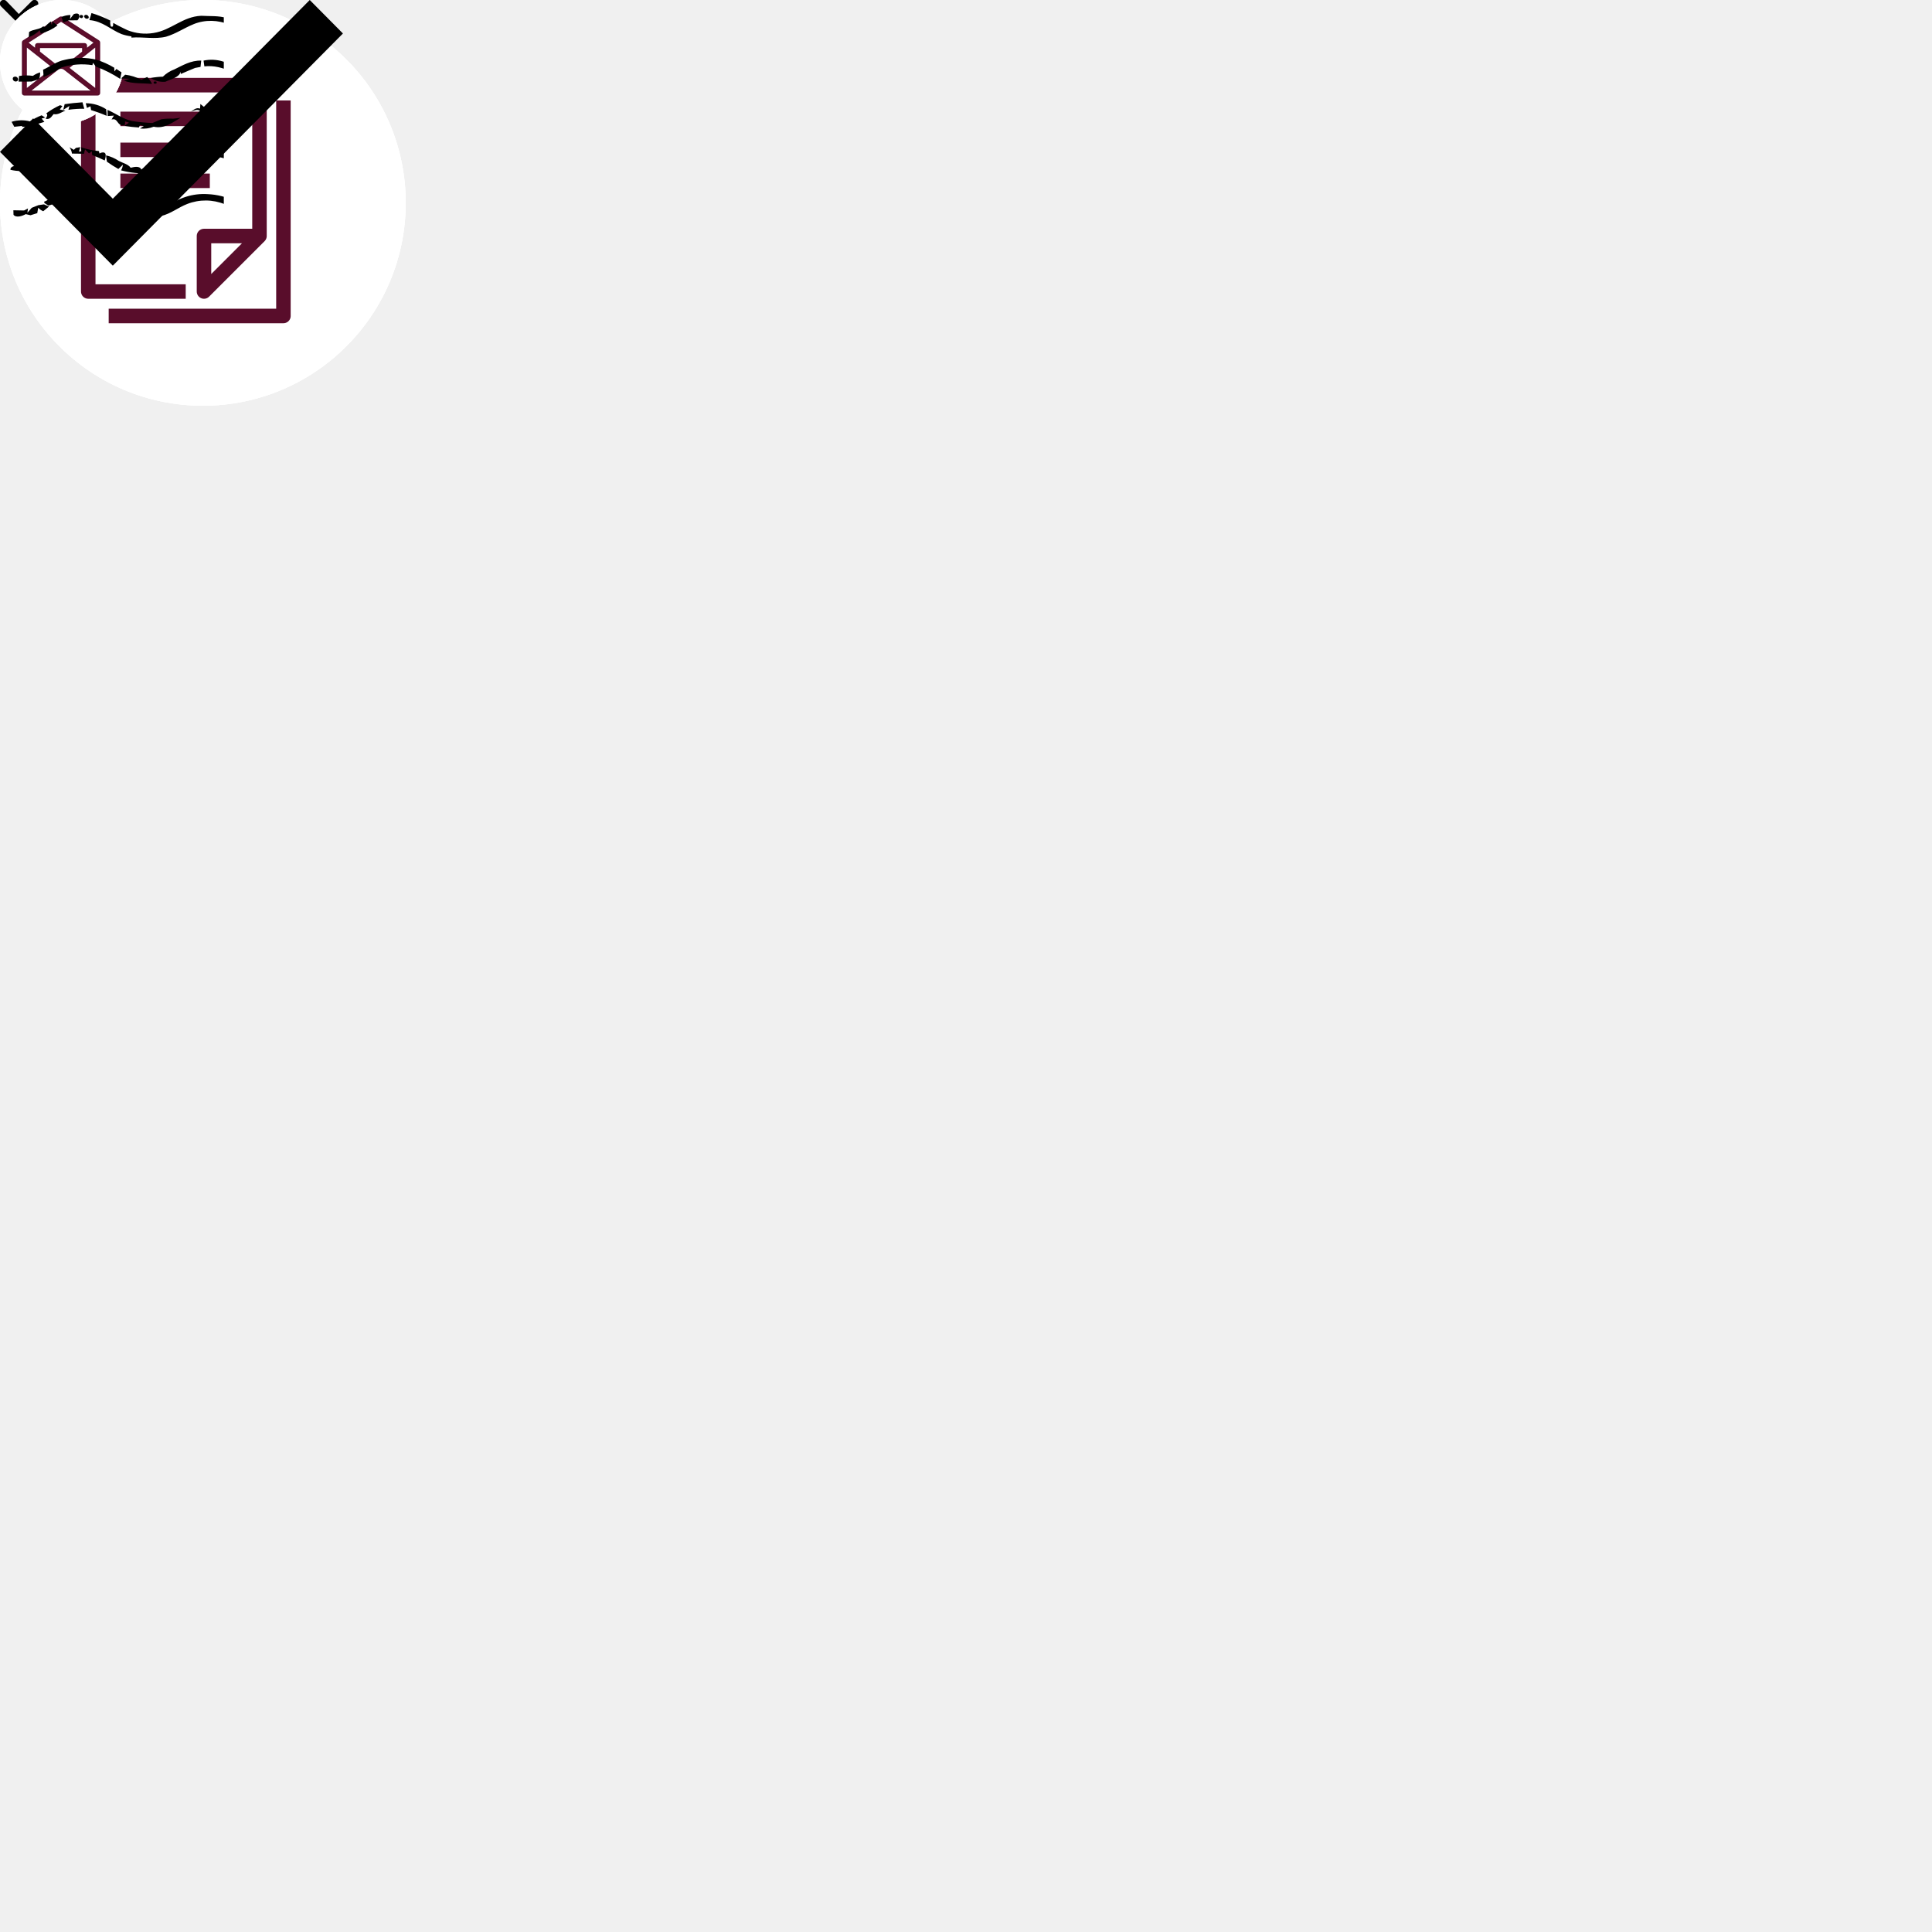
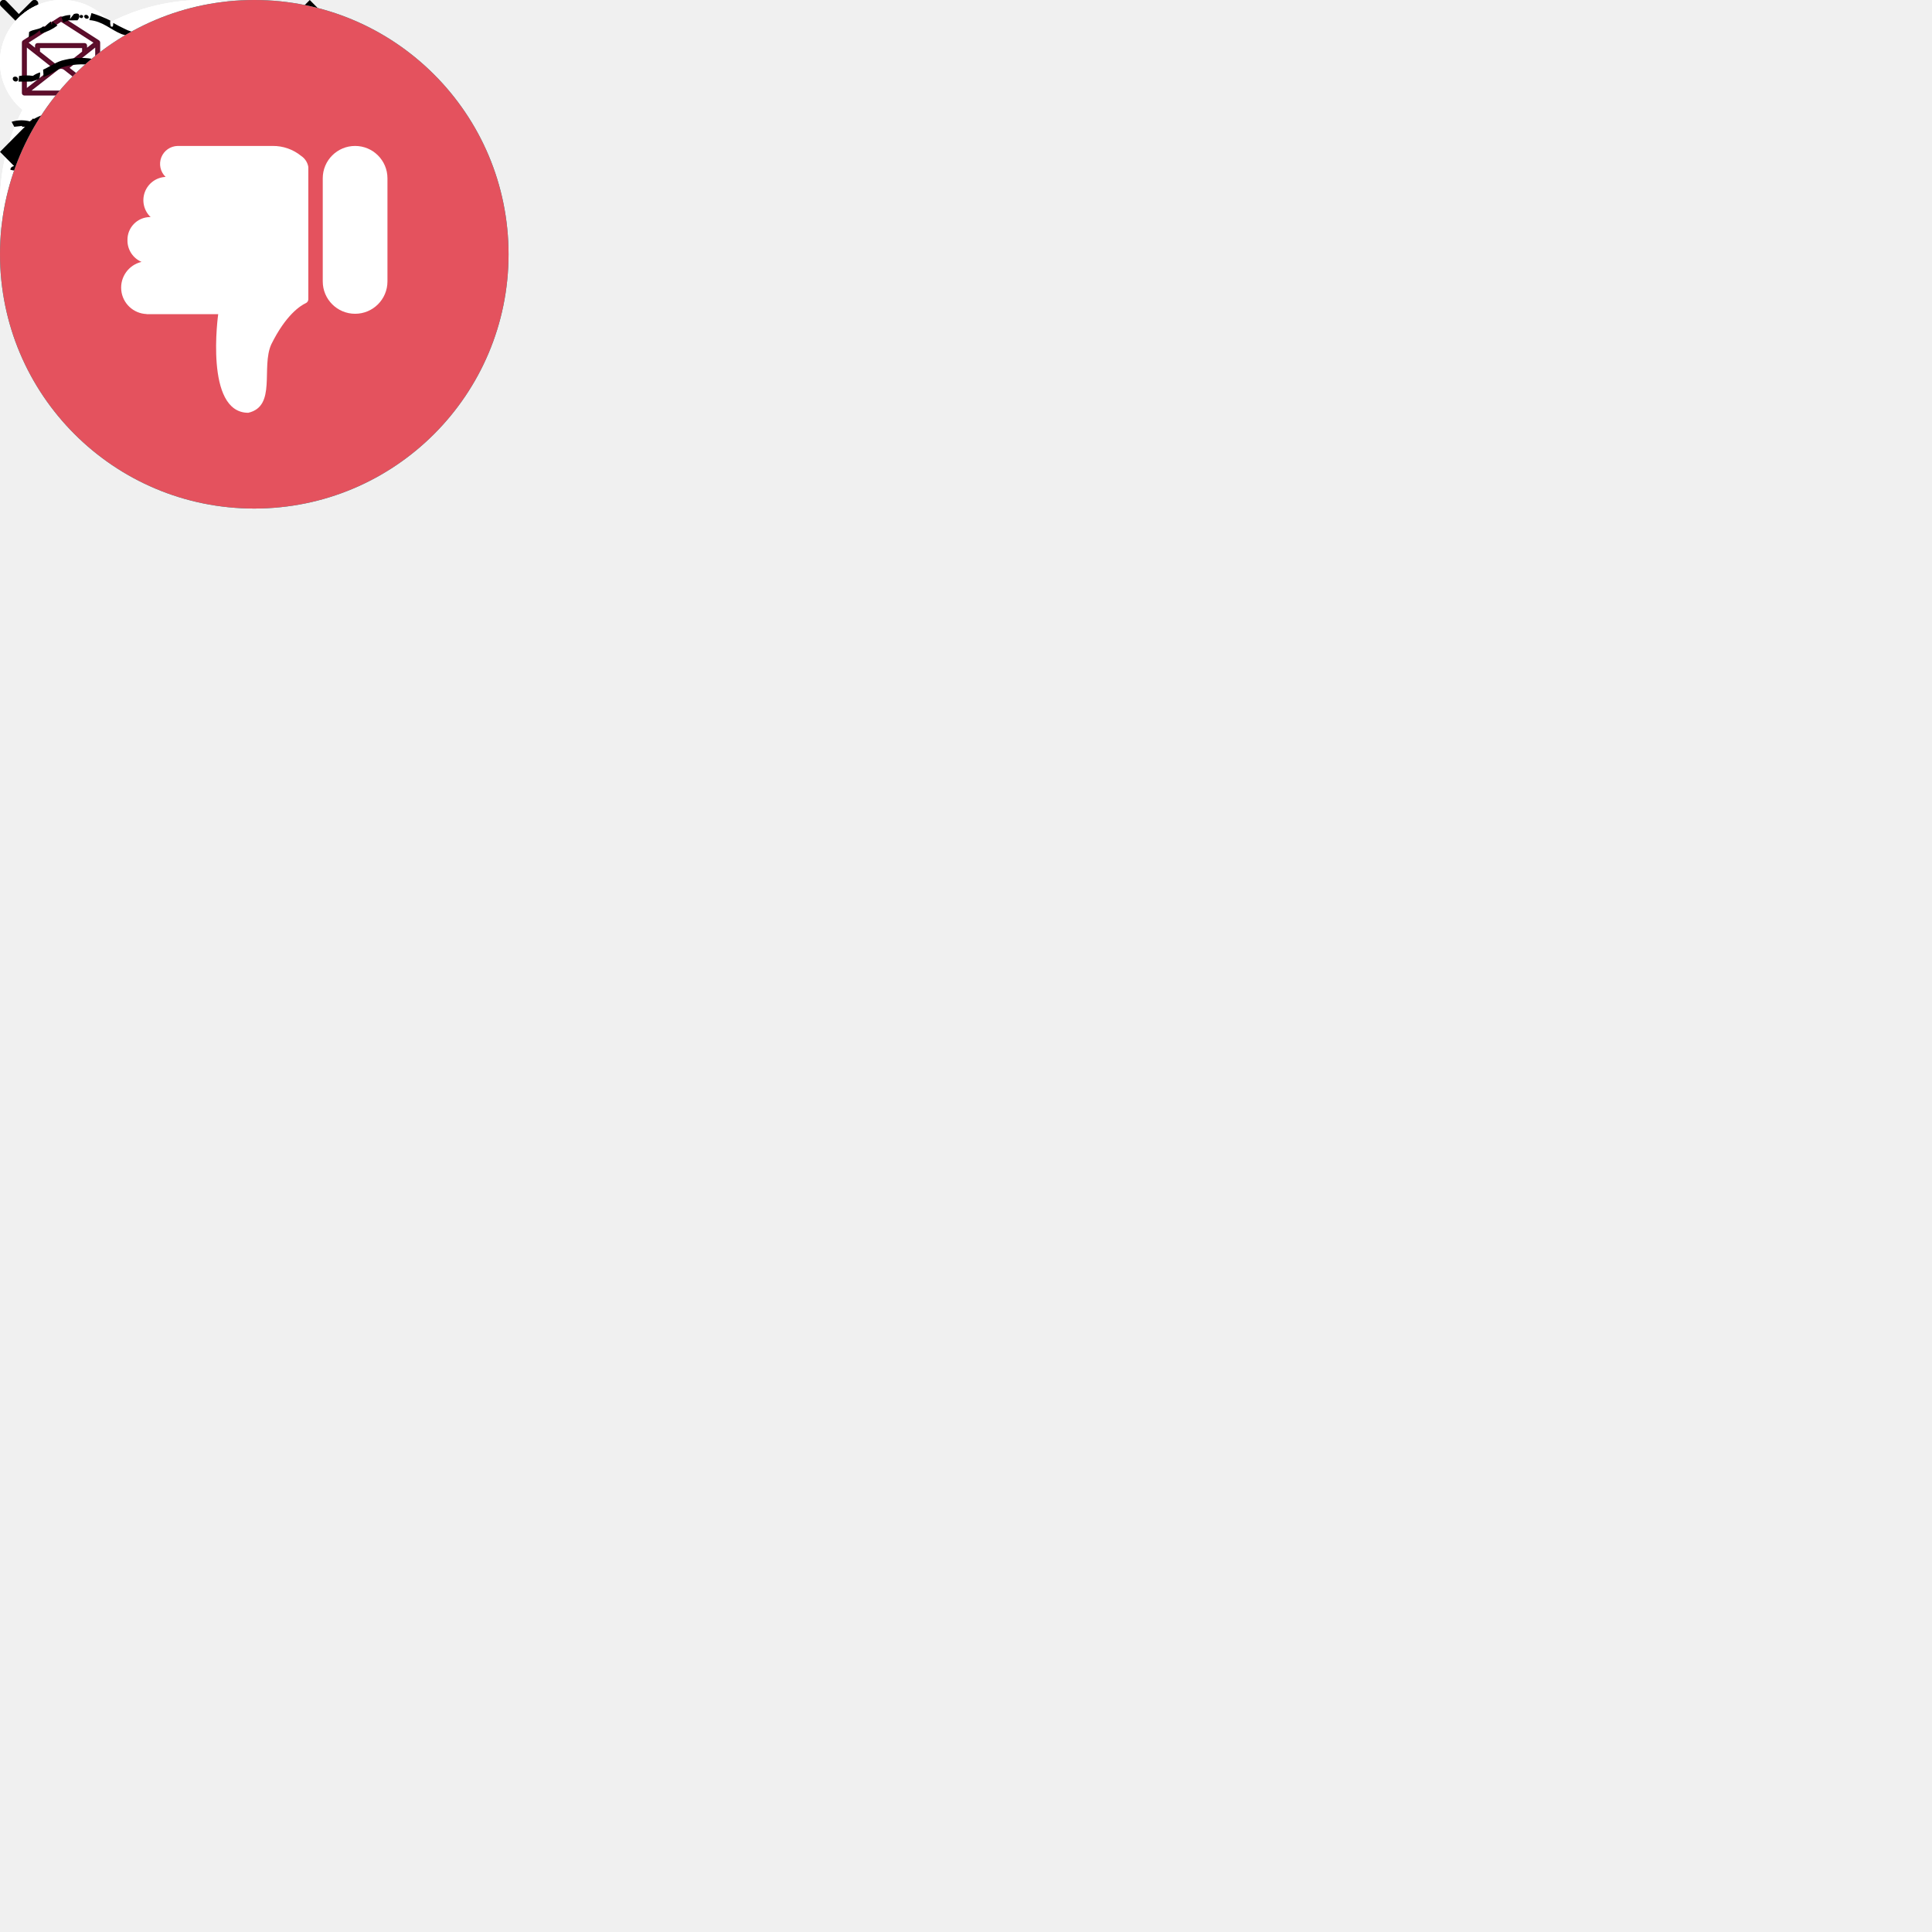
<svg xmlns="http://www.w3.org/2000/svg" id="svg-icons" version="1.1" viewBox="0 0 400 400">
  <g id="icon-arrow-down" data-viewbox="0 0 7.9 4.7">
    <path class="st0" d="M4.5,4.5l3.2-3.2c0.3-0.3,0.3-0.8,0-1.1c-0.3-0.3-0.8-0.3-1.1,0L3.9,2.9L1.3,0.2C1-0.1,0.5-0.1,0.2,0.2           c-0.3,0.3-0.3,0.8,0,1.1l3.2,3.2C3.7,4.8,4.2,4.8,4.5,4.5z" />
  </g>
  <g id="icon-want-to-know-more-hands" data-viewbox="0 0 84 84">
    <g transform="translate(-43 -2438)">
      <path d="M42,0A42,42,0,1,1,0,42,42,42,0,0,1,42,0Z" transform="translate(43 2438)" fill="#fff" />
      <g transform="translate(-596 137.633)">
        <g transform="translate(652 2312)">
          <path d="M3212.247,2378.456a1.124,1.124,0,0,1-.794-.327l-2.508-2.508c-.439-.439,1.15-2.024,1.587-1.587l1.715,1.714,3.693-3.692-13.858-13.857-3.69,3.69,8.045,7.986c.439.437-1.139,2.033-1.583,1.592l-8.843-8.779a1.126,1.126,0,0,1,0-1.59l5.28-5.28a1.125,1.125,0,0,1,1.587,0l15.444,15.444a1.121,1.121,0,0,1,0,1.587l-5.28,5.28A1.122,1.122,0,0,1,3212.247,2378.456Z" transform="translate(-3195.68 -2320.307)" fill="#590d2b" stroke="#590d2b" stroke-width="0.5" />
          <path d="M3526.228,2449.931a1.121,1.121,0,0,1-.769-1.94l1.057-.991a6.3,6.3,0,0,1,4.6-1.885,4.51,4.51,0,0,0,3.325-1.346l4.728-4.729a1.122,1.122,0,0,1,1.587,1.587l-4.752,4.752a6.612,6.612,0,0,1-4.689,1.979,4.189,4.189,0,0,0-3.231,1.255l-1.083,1.016A1.125,1.125,0,0,1,3526.228,2449.931Z" transform="translate(-3506.032 -2398.711)" fill="#590d2b" stroke="#590d2b" stroke-width="0.5" />
          <path d="M3326.736,2192.4a1.18,1.18,0,0,1-.291-.039,1.126,1.126,0,0,1-.793-1.376l1.385-5.148a12.575,12.575,0,0,1,3.243-5.7l2.274-2.207a1.122,1.122,0,0,1,1.564,1.61l-2.244,2.177a10.354,10.354,0,0,0-2.665,4.692l-1.387,5.158A1.128,1.128,0,0,1,3326.736,2192.4Z" transform="translate(-3318.089 -2152.734)" fill="#590d2b" stroke="#590d2b" stroke-width="0.5" />
          <path d="M3763.354,2316.338a1.121,1.121,0,0,1-.8-1.908l4.686-4.752a1.305,1.305,0,0,0,.221-1.56,1.122,1.122,0,0,1,1.947-1.114,3.5,3.5,0,0,1-.612,4.289l-4.645,4.711A1.114,1.114,0,0,1,3763.354,2316.338Z" transform="translate(-3729.427 -2274.096)" fill="#590d2b" stroke="#590d2b" stroke-width="0.5" />
          <path d="M3730.293,2240.609a1.121,1.121,0,0,1-.8-1.908l4.093-4.159a1.386,1.386,0,0,0,.221-1.626,1.123,1.123,0,0,1,1.951-1.112,3.649,3.649,0,0,1-.578,4.319l-4.086,4.152A1.122,1.122,0,0,1,3730.293,2240.609Z" transform="translate(-3698.281 -2203.251)" fill="#590d2b" stroke="#590d2b" stroke-width="0.5" />
          <path d="M3440.71,2165.565a1.123,1.123,0,0,1-.794-1.916,4.26,4.26,0,0,1,4.3-1,1.122,1.122,0,1,1-.668,2.142,2.06,2.06,0,0,0-2.042.449A1.123,1.123,0,0,1,3440.71,2165.565Z" transform="translate(-3425.464 -2138.436)" fill="#590d2b" stroke="#590d2b" stroke-width="0.5" />
          <path d="M3472.654,2107.047a1.121,1.121,0,0,1-.8-1.912l8.648-8.712a3.574,3.574,0,0,1,4.994.036,3.516,3.516,0,0,1,.027,4.979l-4.093,4.093a1.122,1.122,0,0,1-1.587-1.587l4.093-4.092a1.276,1.276,0,0,0,0-1.78,1.356,1.356,0,0,0-1.844-.066l-8.645,8.71A1.117,1.117,0,0,1,3472.654,2107.047Z" transform="translate(-3455.559 -2075.299)" fill="#590d2b" stroke="#590d2b" stroke-width="0.5" />
          <path d="M3675.571,2126.791a1.121,1.121,0,0,1-.793-1.915l6.071-6.071a1.2,1.2,0,0,0,.357-.879,1.214,1.214,0,0,0-.394-.874,1.193,1.193,0,0,0-1.078-.442,1.122,1.122,0,0,1-.4-2.208,3.67,3.67,0,0,1,4.12,3.485,3.425,3.425,0,0,1-1.014,2.5l-6.071,6.071A1.122,1.122,0,0,1,3675.571,2126.791Z" transform="translate(-3646.727 -2093.13)" fill="#590d2b" stroke="#590d2b" stroke-width="0.5" />
          <path d="M3809.671,2378.456a1.129,1.129,0,0,1-.793-.327l-5.28-5.28a1.122,1.122,0,0,1,0-1.587l15.445-15.444a1.125,1.125,0,0,1,1.587,0l5.28,5.28a1.126,1.126,0,0,1-.011,1.6l-2.508,2.442c-.444.428-2.01-1.176-1.565-1.61l1.692-1.648-3.681-3.682-13.857,13.857,3.69,3.69,7.986-8.045c.437-.439,2.028,1.141,1.592,1.583l-8.78,8.843a1.117,1.117,0,0,1-.793.33Z" transform="translate(-3768.089 -2320.307)" fill="#590d2b" stroke="#590d2b" stroke-width="0.5" />
          <path d="M3896.591,2162.807a1.121,1.121,0,0,1-.819-.352l-.991-1.058a6.385,6.385,0,0,1-1.885-4.6,4.4,4.4,0,0,0-1.324-3.3l-4.752-4.751a1.122,1.122,0,0,1,1.587-1.587l4.753,4.753a6.529,6.529,0,0,1,1.978,4.689,4.288,4.288,0,0,0,1.255,3.231l1.017,1.083a1.121,1.121,0,0,1-.819,1.889Z" transform="translate(-3846.493 -2123.732)" fill="#590d2b" stroke="#590d2b" stroke-width="0.5" />
          <path d="M3740.046,2556.762a1.183,1.183,0,0,1-.291-.039l-6.4-1.8a1.122,1.122,0,0,1,.71-2.128l1.189.4,5.084,1.364a1.123,1.123,0,0,1-.291,2.208Z" transform="translate(-3701.5 -2506.135)" fill="#590d2b" stroke="#590d2b" stroke-width="0.5" />
          <path d="M3821.027,2081.4a1.118,1.118,0,0,1-.8-.335l-4.093-4.158a1.123,1.123,0,0,1,1.6-1.574l4.092,4.158a1.123,1.123,0,0,1-.8,1.909Z" transform="translate(-3779.906 -2056.057)" fill="#590d2b" stroke="#590d2b" stroke-width="0.5" />
          <path d="M3819.835,1770.8a1.116,1.116,0,0,1-.793-.329L3803.6,1755.03a1.122,1.122,0,0,1,0-1.587l5.28-5.281a1.336,1.336,0,0,1,.8-.329,1.127,1.127,0,0,1,.8.34l2.442,2.508c.432.443-1.175,2.009-1.61,1.564l-1.648-1.693-3.682,3.684,13.857,13.857,3.693-3.693-8.05-8.051c-.438-.439,1.151-2.026,1.587-1.587l8.844,8.844a1.122,1.122,0,0,1,0,1.587l-5.28,5.28A1.118,1.118,0,0,1,3819.835,1770.8Z" transform="translate(-3768.089 -1747.833)" fill="#590d2b" stroke="#590d2b" stroke-width="0.5" />
          <path d="M3595.765,1877.624a1.122,1.122,0,0,1-.794-1.916l4.752-4.752a6.486,6.486,0,0,1,4.689-1.913,4.288,4.288,0,0,0,3.231-1.254l1.058-1.057a1.122,1.122,0,0,1,1.587,1.587l-1.057,1.056a6.4,6.4,0,0,1-4.621,1.912,4.374,4.374,0,0,0-3.3,1.255l-4.752,4.752A1.118,1.118,0,0,1,3595.765,1877.624Z" transform="translate(-3571.542 -1859.538)" fill="#590d2b" stroke="#590d2b" stroke-width="0.5" />
          <path d="M4001.639,2075.588a1.1,1.1,0,0,1-.354-.058,1.121,1.121,0,0,1-.709-1.419l.4-1.187,1.365-5.086a1.113,1.113,0,0,1,1.375-.792,1.125,1.125,0,0,1,.793,1.375l-1.8,6.4A1.121,1.121,0,0,1,4001.639,2075.588Z" transform="translate(-3953.917 -2048.527)" fill="#590d2b" stroke="#590d2b" stroke-width="0.5" />
          <path d="M3523.932,2027.833a1.122,1.122,0,0,1-.794-1.916l4.159-4.159a1.122,1.122,0,0,1,1.587,1.587l-4.159,4.159A1.116,1.116,0,0,1,3523.932,2027.833Z" transform="translate(-3503.867 -2005.589)" fill="#590d2b" stroke="#590d2b" stroke-width="0.5" />
          <path d="M3202.056,1770.8a1.119,1.119,0,0,1-.794-.329l-5.28-5.28a1.122,1.122,0,0,1,0-1.587l2.508-2.508c.437-.439,2.026,1.148,1.587,1.587l-1.714,1.715,3.693,3.693,13.857-13.857-3.692-3.694-8.052,8.052c-.437.439-2.026-1.148-1.587-1.587l8.846-8.845a1.124,1.124,0,0,1,.794-.329h0a1.125,1.125,0,0,1,.794.329l5.28,5.281a1.122,1.122,0,0,1,0,1.587l-15.445,15.444A1.118,1.118,0,0,1,3202.056,1770.8Z" transform="translate(-3195.654 -1747.833)" fill="#590d2b" stroke="#590d2b" stroke-width="0.5" />
          <path d="M3317.948,2085.03a1.12,1.12,0,0,1-1.121-1.122v-.4a4.2,4.2,0,0,0-1.257-3.234l-1.058-1.055a1.123,1.123,0,0,1,1.588-1.587l1.057,1.056a6.333,6.333,0,0,1,1.912,4.622v.594A1.12,1.12,0,0,1,3317.948,2085.03Z" transform="translate(-3307.321 -2058.232)" fill="#590d2b" stroke="#590d2b" stroke-width="0.5" />
          <path d="M3522.317,1881.777a1.114,1.114,0,0,1-.5-.118,3.163,3.163,0,0,0-.589-.2c-.15-.041-.3-.084-.453-.134l-5.084-1.368a1.12,1.12,0,0,1-.791-1.376,1.108,1.108,0,0,1,1.373-.791l5.555,1.506a5.42,5.42,0,0,1,.994.356,1.123,1.123,0,0,1-.5,2.126Z" transform="translate(-3496.377 -1870.226)" fill="#590d2b" stroke="#590d2b" stroke-width="0.5" />
        </g>
      </g>
    </g>
  </g>
  <g id="icon-want-to-know-more-computer" data-viewbox="0 0 84 84">
    <g transform="translate(-354 -2438)">
      <path d="M42,0A42,42,0,1,1,0,42,42,42,0,0,1,42,0Z" transform="translate(354 2438)" fill="#fff" />
      <g transform="translate(-98.22 -192.905)">
        <path d="M9416.638,2888.4H9452.2" transform="translate(-8940.63 -195.435)" fill="none" stroke="#590d2b" stroke-width="3" />
        <g transform="translate(470.939 2650.443)">
          <path d="M9395.94,2769.439v-20h45.952v23.528H9395.94v10.268h16.621v8.723" transform="translate(-9395.94 -2749.444)" fill="none" stroke="#590d2b" stroke-linejoin="round" stroke-width="3" />
          <path d="M9509.139,2840.278v5.853h-16.3v8.583" transform="translate(-9463.188 -2812.482)" fill="none" stroke="#590d2b" stroke-linejoin="round" stroke-width="3" />
          <circle cx="2.5" cy="2.5" r="2.5" transform="translate(20.28 28.461)" fill="#590d2b" />
        </g>
      </g>
    </g>
  </g>
  <g id="icon-want-to-know-more-doc" data-viewbox="0 0 84 84">
    <g transform="translate(-665 -2438)">
      <path d="M42,0A42,42,0,1,1,0,42,42,42,0,0,1,42,0Z" transform="translate(665 2438)" fill="#fff" />
      <g transform="translate(155 -183)">
        <path d="M9668.121,2706.635H9704.3v-44.614" transform="translate(-9135.619 -20.216)" fill="none" stroke="#590d2b" stroke-linejoin="round" stroke-width="3" />
        <path d="M9674.45,2693.354h-20.179v-42.722h35.452v31.232l-11.489,11.49v-11.49h11.489" transform="translate(-9126 -12)" fill="none" stroke="#590d2b" stroke-linejoin="round" stroke-width="3" />
        <path d="M9676.055,2673.482H9698.4" transform="translate(-9141.131 -27.871)" fill="none" stroke="#590d2b" stroke-width="3" />
        <path d="M9676.055,2673.482h18.515" transform="translate(-9141.131 -15.045)" fill="none" stroke="#590d2b" stroke-width="3" />
        <path d="M9676.055,2673.482h15.1" transform="translate(-9141.131 -21.458)" fill="none" stroke="#590d2b" stroke-width="3" />
      </g>
    </g>
  </g>
  <g id="icon-topic-list" data-viewbox="0 0 25.674 25.674">
    <g transform="translate(-77.219 -2962.166)">
      <path d="M12.837,0A12.837,12.837,0,1,1,0,12.837,12.837,12.837,0,0,1,12.837,0Z" transform="translate(77.219 2962.166)" fill="#fff" />
      <path d="M259.877,502.864a.273.273,0,0,0-.022-.052c0-.007-.005-.016-.01-.023s-.011-.01-.016-.016a.271.271,0,0,0-.042-.04.254.254,0,0,0-.04-.027.258.258,0,0,0-.049-.019.263.263,0,0,0-.052-.011c-.008,0-.016,0-.024,0H244.559c-.008,0-.016,0-.024,0a.3.3,0,0,0-.1.029.254.254,0,0,0-.041.028.264.264,0,0,0-.041.04c0,.006-.012.009-.016.016a.227.227,0,0,0-.01.023.262.262,0,0,0-.033.1.242.242,0,0,0-.005.027v10.391a.272.272,0,0,0,.018.087.268.268,0,0,0,.063.1v0a.277.277,0,0,0,.036.023.223.223,0,0,0,.154.054h15.062a.273.273,0,0,0,.1-.021.267.267,0,0,0,.051-.033.274.274,0,0,0,.036-.023v0a.268.268,0,0,0,.063-.1.273.273,0,0,0,.018-.087V502.943a.246.246,0,0,0-.005-.027A.266.266,0,0,0,259.877,502.864Zm-13.6.35h12.471l-6.087,4.2a1.011,1.011,0,0,1-1.142,0l-6.087-4.2Zm-1.447.246,5.348,3.688-5.348,5.513Zm.37,9.6,5.431-5.6.578.4a1.557,1.557,0,0,0,1.76,0l.578-.4,5.431,5.6Zm14.149-.4L254,507.149l5.348-3.688Z" transform="translate(-162.185 2466.82)" fill="#a1121e" stroke="#590d2b" stroke-width="0.5" />
    </g>
  </g>
  <g id="icon-topic-list-complete" data-viewbox="0 0 25.674 25.674">
    <g transform="translate(-317 -2929)">
      <path d="M12.837,0A12.837,12.837,0,1,1,0,12.837,12.837,12.837,0,0,1,12.837,0Z" transform="translate(317 2929)" fill="#fff" />
      <g transform="translate(1 -1161)">
        <path d="M14.145.175a.248.248,0,0,0-.02-.048c0-.007,0-.014-.009-.021S14.1.1,14.1.092a.246.246,0,0,0-.038-.037.229.229,0,0,0-.036-.024.233.233,0,0,0-.044-.017A.237.237,0,0,0,13.934,0c-.007,0-.014,0-.022,0H.247C.239,0,.232,0,.225,0a.245.245,0,0,0-.049.01A.242.242,0,0,0,.133.031.232.232,0,0,0,.1.056.24.24,0,0,0,.059.092C.054.1.048.1.044.107A.2.2,0,0,0,.035.128.239.239,0,0,0,.014.175.242.242,0,0,0,0,.222.22.22,0,0,0,0,.247V9.675a.247.247,0,0,0,.016.079.243.243,0,0,0,.057.094v0a.252.252,0,0,0,.032.021.244.244,0,0,0,.046.03.248.248,0,0,0,.093.019H13.912a.248.248,0,0,0,.093-.019.242.242,0,0,0,.046-.03.249.249,0,0,0,.032-.021v0a.243.243,0,0,0,.057-.094.248.248,0,0,0,.016-.079V.247a.223.223,0,0,0,0-.024A.242.242,0,0,0,14.145.175ZM1.806.493H13.121L7.6,4.3a.917.917,0,0,1-1.037,0L1.038.493ZM.493.716,5.345,4.063l-4.852,5Zm.336,8.71,4.928-5.08.524.362a1.413,1.413,0,0,0,1.6,0L8.4,4.346l4.928,5.08Zm12.837-.362-4.852-5L13.666.716Z" transform="matrix(0.966, -0.259, 0.259, 0.966, 322.756, 4098.821)" fill="#a1121e" stroke="#590d2b" stroke-width="0.5" />
        <path d="M4.33,0H0" transform="matrix(0.966, -0.259, 0.259, 0.966, 320.604, 4106.921)" fill="none" stroke="#590d2b" stroke-linecap="round" stroke-width="1" />
        <line x1="2.722" transform="matrix(0.966, -0.259, 0.259, 0.966, 322.826, 4108.204)" fill="none" stroke="#590d2b" stroke-linecap="round" stroke-width="1" />
        <path d="M6.125,0H0" transform="matrix(0.966, -0.259, 0.259, 0.966, 318.381, 4105.638)" fill="none" stroke="#590d2b" stroke-linecap="round" stroke-width="1" />
      </g>
    </g>
  </g>
  <g id="icon-save" data-viewbox="0 0 25.674 25.674">
    <g transform="translate(-77.219 -3048.166)">
      <path d="M12.837,0A12.837,12.837,0,1,1,0,12.837,12.837,12.837,0,0,1,12.837,0Z" transform="translate(77.219 3048.166)" fill="#fff" />
      <path d="M664.069,669.958a.264.264,0,0,0,.007-.033V659.454c0-.008-.005-.015-.006-.023a.287.287,0,0,0-.038-.116.238.238,0,0,0-.012-.024.259.259,0,0,0-.049-.041c-.006,0-.009-.013-.016-.017l-7.59-4.881a.263.263,0,0,0-.286,0l-7.59,4.881c-.007,0-.01.012-.016.017a.255.255,0,0,0-.049.041.226.226,0,0,0-.012.024.234.234,0,0,0-.018.035.258.258,0,0,0-.021.081c0,.008-.006.015-.006.023v10.471a28.063,28.063,0,0,1,.017.084.249.249,0,0,0,.025.05.243.243,0,0,0,.014.028s.008.006.011.01a.222.222,0,0,0,.128.078.265.265,0,0,0,.053.011c.005,0,.01,0,.015,0h15.18a.191.191,0,0,0,.132-.041.256.256,0,0,0,.065-.052s.008,0,.011-.009a.216.216,0,0,0,.014-.028.253.253,0,0,0,.025-.05A.243.243,0,0,0,664.069,669.958ZM648.9,660l5.967,4.715-5.967,4.669Zm11.934,1.475-3.691,2.916a1.764,1.764,0,0,0-1.834,0l-3.7-2.924a.253.253,0,0,0,.01-.048v-1.054h9.216Zm-5.377,3.449a1.247,1.247,0,0,1,1.539,0l6.055,4.738H649.4Zm2.129-.209L663.548,660v9.384Zm-1.359-9.827,7.137,4.589-2,1.58V660.1a.264.264,0,0,0-.264-.264H651.35a.264.264,0,0,0-.264.264v.956l-2-1.58Z" transform="translate(-566.368 2397.501)" fill="#a1121e" stroke="#590d2b" stroke-width="0.5" />
    </g>
  </g>
  <g id="icon-postmark" data-viewbox="0 0 46.336 49.5">
    <defs>
      <clipPath id="clip-path">
        <rect width="46.336" height="49.5" />
      </clipPath>
    </defs>
    <g transform="translate(319.187 -149.993)">
      <g transform="translate(-319.187 149.993)" clip-path="url(#clip-path)">
        <path d="M-226.969,198.227c1.289-.454,2.993-.767,3.549-1.845-1.312-.077-2.768.031-3.172,1.1.019-.2.054-.581.071-.776a12.222,12.222,0,0,0-2.533,1.241,11.433,11.433,0,0,1-4.65,1.012,14,14,0,0,1-6.249-1.916,7.316,7.316,0,0,0-3.13-1.617c0,.238-.009.707-.014.941.247-.008.74-.033.992-.045l.012.208c-.311-.021-.94-.055-1.251-.076.328.859,1.855.364,2.738.525-.266.111-.794.329-1.056.44,2.974,2.7,8.338,3.483,12.656,2.223C-228.275,199.224-227.232,198.948-226.969,198.227Zm-28.328.933a9.434,9.434,0,0,0,2.689-1.536c-.353.058-1.064.174-1.416.234-1.35-.531-2.62.247-3.892.528a10.977,10.977,0,0,1-5.07-.259c-1.318-.595-2.586-1.246-3.872-1.875-.446.283-.9.563-1.355.832,2.289,1.145,4.466,2.56,7.334,2.832l-.751-.965,1.033-.014c.435.19.875.366,1.315.536-.6.03-1.21.072-1.817.128,1.214.471,3.953.605,4.232-.666C-256.341,199.007-255.819,199.081-255.3,199.16Zm-54.16-.317c.465-.148.93-.29,1.394-.431.07-.375.136-.753.2-1.131a2.922,2.922,0,0,0,1.037.734c.3-.24.891-.722,1.193-.965-.261-.117-.78-.343-1.04-.459-.379.06-.768.118-1.156.17-.457.183-.913.365-1.378.546-.295.346-.587.693-.9,1.031.033-.225.095-.673.127-.9-.2.107-.6.317-.81.423-.734-.014-1.476-.027-2.218-.044.007.235.023.711.03.945.573.684,1.868.235,2.525-.147Q-309.95,198.729-309.457,198.844Zm32.448-2.333a10.454,10.454,0,0,1,7.793.07c.933.707,1.419-.366,1.959-.744a14.389,14.389,0,0,0-5.494-1.358,12.24,12.24,0,0,0-8.623,2.775c-.237.022-.708.07-.948.1-.593.23-1.2.454-1.786.7a14.394,14.394,0,0,1-3.868.076,8.84,8.84,0,0,0-1.788-.4c-1.834-.917-3.673-1.83-5.378-2.871.014.457-.544,1.082.094,1.423.652.456,1.363.865,2.07,1.27l-.106.281c.7.117,1.471.009,2.135.182l-.795.168a6.051,6.051,0,0,0,1.882.906,19.7,19.7,0,0,0,7.44-.077C-280.351,198.506-278.9,197.242-277.009,196.511Zm29.716-.316c1.371-.034,2.989.359,3.993-.562-.357-.144-1.079-.434-1.435-.581-.288.074-.862.213-1.15.285-1.226-.751-2.711-.2-4.09-.052a5.12,5.12,0,0,1,.356.588c-.407-1.054-2.558-.357-2.686.472-1.049-.394-1.731.7-2.552,1.008l1.938.2a.978.978,0,0,1,1.609-.422A10.273,10.273,0,0,1-247.294,196.195Zm-55.908-.862c-.156.061-.472.192-.629.254-.151-.166-.455-.5-.61-.667-.026.17-.072.511-.1.677-.554-.719-1.407.268-2.083.427l.024.273.845.561c.574-.176,1.14-.353,1.694-.56C-303.6,196.1-302.546,195.847-303.2,195.333Zm4.491-1.218c-1.7.029-3.932-.222-5.082.866l.813.04c.041.184.115.545.151.729.79-.153,1.587-.276,2.389-.374.263-.309.521-.615.777-.925.021.287.057.859.076,1.145.36-.2.716-.4,1.064-.6.579.806,2.134.651,3.133.964A3.416,3.416,0,0,0-298.711,194.115Zm79.454,1.773a3.946,3.946,0,0,1-.98-.6,35.63,35.63,0,0,0-4,.325l-.1.355a11.9,11.9,0,0,1,4.1.439C-219.906,196.237-219.577,196.062-219.256,195.889Zm-4.685-8c-.32-.211-.646-.417-.983-.619.422,0,.839,0,1.253.005l-.1.481a19.531,19.531,0,0,1,3.9-.494c.694.051.884-.534,1.081-.89-.348,0-1.046,0-1.393,0-.573-.667-1.824-.157-2.681-.158-3.4.326-5.384,2.757-8.619,3.37-.924.044-2.1.041-2.235.907l-1.173-.017-.033.494c.809-.045,1.615-.108,2.416-.186a7.639,7.639,0,0,0,3.155-.389C-227.251,189.949-225.838,188.619-223.942,187.889Zm-23.617-.974c3.013-.336,5.688,1.005,7.8,2.421.182-.665,1.627-1.577-.3-1.881-.065.181-.188.54-.254.72-.539-.221-.509-.573.067-.77a11.366,11.366,0,0,0-4.757-1.746c-.218.1-.658.3-.877.408a8.055,8.055,0,0,1-2.317-.274c-3.172-.048-5.437,1.792-7.877,2.989.076.112.783.66.146.5-.2-.083-.622-.247-.826-.33a39.971,39.971,0,0,1-4.369.44,8.127,8.127,0,0,0-2.329-.582c.083.163.245.48.328.638-.33-.108-.666-.222-1-.335.117-.109.351-.324.468-.431a12.208,12.208,0,0,0-2.51-1.38l-.521.532c.262-.535-.013-.97-.595-1.316-.3.052-.918.167-1.227.223-.128-.211-.39-.629-.516-.839-.887-.1-1.777-.154-2.677-.178.427.537,1.366.463,2.074.6l-.789.458q.812.219,1.611.44a21.94,21.94,0,0,0,7.565,3.325,17.652,17.652,0,0,0,5.209-.291C-253.08,189.308-250.914,187.208-247.559,186.915Zm-30.554-.108c.244.237.48.477.717.71.542-.272,1.471-.357,1.429-.968-.319-.038-.961-.111-1.281-.145.1-.181.312-.542.412-.723a14.393,14.393,0,0,0-2.588,1.142,16.063,16.063,0,0,1-3.68,1.652c-1.073.459-2.593.159-3.414.931-.253-.8-1.424-.592-2.209-.391-.5-.731-1.609-.969-2.459-1.417a7.848,7.848,0,0,0-2.633-1.148,13.269,13.269,0,0,0,.189,1.32,24.4,24.4,0,0,0,2.36,1.5c.31-.3.625-.592.934-.883a2.757,2.757,0,0,1-.378,1.167c3.756,1,8.415.951,11.477-1.123C-280.812,187.96-278.52,187.3-278.113,186.807Zm-31.151,1.754c.084.34.17.684.249,1.028,2.058-.594,3.562-1.807,5.407-2.645.045-.243.145-.732.191-.978-.271-.068-.812-.2-1.083-.275-.18.135-.542.4-.721.532a4.362,4.362,0,0,0-1.67.995c.293.048.889.141,1.187.191-.223.137-.668.418-.892.559-.274-.172-.555-.34-.844-.507-.012.271-.033.812-.043,1.083-.071-.207-.21-.619-.28-.827a12.879,12.879,0,0,1-3.525.767c-.894.082-2.365.023-2.333.955a9.3,9.3,0,0,0,4.363-.011C-309.261,189.208-309.264,188.775-309.264,188.56Zm72.246.676c-.458.206-.911.417-1.363.629.491.214.987.408,1.5.588a1.293,1.293,0,0,1,1.4.136,5.2,5.2,0,0,0,1.88-.931A6.811,6.811,0,0,1-237.018,189.237Zm-2.206-.013c.064.095.192.282.255.377a.578.578,0,1,0,.493-.99A1.081,1.081,0,0,0-239.224,189.224Zm-39.865-.908.9-.475C-278.493,187.47-279.443,188-279.089,188.315Zm-16.083-2.24c-.032-.13-.1-.385-.128-.51a16.5,16.5,0,0,1-3.69-.788c.025.211.073.634.1.847l-.533.06c.063-.234.192-.706.255-.938l-.9.157-.421.4c-.3-.171-.607-.347-.91-.523a2.634,2.634,0,0,1,.519,1.3c.833.012,1.665.014,2.49.046.058-.228.169-.679.223-.907.207.205.615.616.82.822.148-.107.438-.318.586-.424.016.192.053.576.07.765.893.341,1.758.72,2.6,1.126.165-.578.642-2.086-.894-1.558Zm18.873-.041a3.128,3.128,0,0,0,1.906.237C-274.264,185.657-276.115,185.521-276.3,186.035Zm22.807-6.023a17.6,17.6,0,0,1,5.26-2.278,10.483,10.483,0,0,1,7.429,1.609c.492.2,1.2.931,1.758.536l.162-.133a2.155,2.155,0,0,0,1.973-.062c-1.51-.458-2.524-1.431-3.944-1.995l-.38.138c-.211-.632-1.137-.81-1.775-1.143-.339-.03-1.009-.092-1.342-.122a4.556,4.556,0,0,1-.6.612c.015-.209.046-.626.06-.836a39.165,39.165,0,0,0-4.6.368c-.438.28-.641.849-1.176.992-.1-.181-.3-.541-.4-.72-.282.157-.852.473-1.136.633.091.107.27.326.361.432l-1.069-.169c-.525.333-1.053.666-1.57,1.009.1.095.314.283.418.379-2.043.105-3.916.972-6.019.692-.974.05-2.052-.384-2.926-.236-.64-.848-2.116-1.071-2.946-1.81-.582.079-1.172.156-1.759.237-.222-.272-.444-.545-.671-.819l.632-.139c-.641-.279-1.289-.559-1.939-.838-.053.285-.108.573-.167.859-.653-.147-1.3-.291-1.964-.42.454.652,1.447.715,2.285.92a13.349,13.349,0,0,1,3.286,1.546c1.34.61,2.427,1.673,4.141,1.686l.788.319c.01-.227.025-.684.029-.912.588.5,1.5.314,2.273.322l-.187.319-1.572-.265-.085.482a11.091,11.091,0,0,1,2.351.156A12.371,12.371,0,0,0-253.492,180.012Zm23.1.8c.072.178.212.531.283.706a10.307,10.307,0,0,0,3.579-1.64c.937-.391,1.821-.844,2.706-1.294a6.234,6.234,0,0,0,2.559-.992,23.25,23.25,0,0,0-2.492.4c-.018-.223-.056-.667-.077-.889a11.227,11.227,0,0,0-3.922,2.033c-.735.253-1.462.509-2.2.761q.9.222,1.81.413c-.124.069-.374.2-.5.267-1.585-.839-3.7-.069-5.448.119a5.908,5.908,0,0,0,.57.451c-.342.035-1.508.242-.723.491.935.017,1.867,0,2.8-.014C-231.077,181.4-230.867,180.864-230.393,180.817Zm-48.021-2.131c-.5.058-1.01.121-1.516.181a11.341,11.341,0,0,0-2.442.115c-.608.268-1.229.519-1.85.768a33.563,33.563,0,0,1-4.239-.408c-1.941-.435-3.339-1.571-5.058-2.3.007.314.022.945.027,1.264l1.308-.084a7.106,7.106,0,0,0-.494.819c1.447-.449,1.049,1.59,2.749,1.113.015-.182.045-.548.062-.728l.79.259c-.313.214-.617.431-.917.659a24.332,24.332,0,0,0,2.98.341c.056-.134.171-.4.233-.536l.759.245c-.254.163-.509.33-.764.5a5.99,5.99,0,0,0,2.83-.37C-281.693,181.017-280.026,179.579-278.414,178.685Zm-28.182.838-.563-.69.743-.2c-.242-.158-.489-.315-.745-.474a12.086,12.086,0,0,0-2.416,1.261,6.891,6.891,0,0,0-3.8.089c.19.344.376.688.555,1.027.578-.052,1.146-.111,1.711-.184l-.195.2a9.5,9.5,0,0,0,3.1-.557C-307.671,179.833-307.132,179.679-306.6,179.524Zm70.125.624q-1.064.164-2.134.3l1.114.646c1,.146,2.59.32,2.761-.7C-235.162,180.337-236.033,180.212-236.471,180.148Zm-65.774-2.969c-.289-.055-.866-.16-1.154-.212.177-.246.353-.488.535-.726l-.474-.173a15.881,15.881,0,0,0-2.86,1.688c.422.361.057.765-.127,1.125.97.222,1.215-.522,1.644-.966C-303.729,178.1-303,177.474-302.245,177.179Zm8.443-.277a7.806,7.806,0,0,0-4.215-1.24c.059.241.177.727.237.971.182-.086.551-.253.732-.337.032.2.1.591.127.791a28.489,28.489,0,0,1,3.221,1.179A9.6,9.6,0,0,0-293.8,176.9Zm20.953.2a10.831,10.831,0,0,0-1.443-1.284c-.015.241-.048.72-.067.96-.849-.3-1.342.3-1.908.632.668-.22,1.373-.617,1.988-.11C-273.8,177.238-273.322,177.171-272.849,177.1Zm51.638-.379c.087.445.182.893.264,1.335.577-.069,1.149-.141,1.723-.216C-219.427,177.121-220.273,176.815-221.211,176.726Zm-77.488-1.256c-1.236.084-2.47.214-3.69.386-.077.3-.228.882-.3,1.176.321-.2.967-.6,1.288-.8-.052.2-.154.592-.207.79a20.42,20.42,0,0,1,3.278-.216C-298.457,176.36-298.578,175.915-298.7,175.469Zm40.511-4.024.764-.236c.058.152.183.459.245.611a7.784,7.784,0,0,0,3.152-.768c-.849-.06-1.7-.1-2.546-.135a.829.829,0,0,0-.954-.171c-1.771.591-3.582-.18-5.279-.559-2.292-1.013-4.2-2.509-6.78-3.154a7.862,7.862,0,0,0-4.048-.194c.065.4.122.8.17,1.192,4.027-.427,7.049,2.011,10.172,3.469,1.339.248,2.711.4,4.059.611.582-.039,1.159-.081,1.735-.123C-257.722,171.809-257.954,171.625-258.188,171.446Zm28.209.422,1.278.225c.014-.237.05-.716.07-.958.738,0,1.686.247,2.229-.26a7.512,7.512,0,0,1,2.8-1.743c-.228-.617-1.239-.426-1.886-.584-.363.341-.725.687-1.1,1.03-.024.2-.063.593-.086.792-.053-.152-.16-.452-.218-.6a7.779,7.779,0,0,0-2.453.813c-.424.123-.853.242-1.284.361-2.214.595-4.422-.147-6.64-.308l.066.541c-.122-.069-.368-.211-.491-.284,1.033-.546-.379-.862-.859-1.246-.347.185-.7.37-1.059.554.477,1.106,2.116,1.486,3.441,1.873.686.553,1.09-.1,1.586-.319.094.137.28.4.374.536a34.192,34.192,0,0,0,3.673,0C-230.4,172.187-230.117,171.975-229.979,171.868Zm-53.388-.636c-.836-.361-.807.695.01.308Zm-3.145-.419a9.6,9.6,0,0,0-3.354-1.057l-.846.782q.918.032,1.827.067c-.425.126-.849.254-1.278.374,1.82.708,3.9.494,5.864.689a5.33,5.33,0,0,0-1.009-1.435C-285.707,170.426-286.107,170.623-286.512,170.813Zm-21.167-.186a3.607,3.607,0,0,0,.207-1.346,4.78,4.78,0,0,0-1.493.72,9.419,9.419,0,0,0-2.869.023c-.026.291-.074.876-.1,1.168.895,0,1.788,0,2.676-.012C-308.728,171-308.176,170.849-307.679,170.627Zm-5.263-.4c-.5.317.021,1.209.7.866C-311.719,170.772-312.235,169.858-312.942,170.227Zm34.553-1.114.034.5c.984-.427,1.97-.856,2.978-1.259l1.112-.206q.067-.66.148-1.312c-2.159-.061-3.868,1.011-5.57,1.826a6.657,6.657,0,0,0-2.369,1.505,13.868,13.868,0,0,0-2.509.279,4.622,4.622,0,0,0,3.032.767C-280.344,170.641-278.6,170.294-278.389,169.113Zm-12.232.163c-.264-.174-.791-.529-1.057-.707-.1.128-.311.382-.415.509-.009-.192-.022-.576-.032-.768a17.543,17.543,0,0,0-3.712-1.665,14.066,14.066,0,0,0-6.5.025c-1.765.348-3.007,1.376-4.521,2.053.046.513.088,1.021.1,1.529a24.574,24.574,0,0,0,3.7-1.99,14.453,14.453,0,0,1,6.42-.487c.026-.118.075-.363.1-.481.218.257.418.521.621.781a26.252,26.252,0,0,1,5.02,2.547C-290.794,170.177-290.714,169.724-290.62,169.276Zm36.478.7a18.218,18.218,0,0,1,1.731-.753c-.352-.005-.7-.01-1.059-.018a4.729,4.729,0,0,1-3.2,1.188c1.285.646,3.475.805,4.37-.311C-252.758,170.055-253.679,170-254.142,169.974Zm13.264-.538c-.51.445.64.864,1.048.5C-239.434,169.5-240.457,169.107-240.878,169.436Zm-1-1.723c-.9-.111-1.782-.274-2.662-.452-.054.3-.161.9-.211,1.2-.766-.291-.316-.76.035-1.151-.417-.02-1.251-.063-1.668-.086a3.222,3.222,0,0,0,.4,1.26c1.329.093,2.661-.131,4-.052.254.043.765.127,1.02.166C-241.264,168.3-241.569,168.008-241.875,167.713Zm-7.283-.47c.129.123.4.372.529.5-.284.293-.571.59-.846.89,1.3.038,3.169-.089,3.046-1.364C-247.34,167.253-248.249,167.249-249.159,167.243Zm-.3.239a10.6,10.6,0,0,0-2.668.943,20.928,20.928,0,0,1,2.256.12C-249.771,168.279-249.567,167.748-249.462,167.482Zm20.48-6.416c-.3.41-.617.807-.951,1.2-.155-.144-.459-.428-.611-.572-.086.138-.251.412-.333.552a6.777,6.777,0,0,0-2.685-.337,12.638,12.638,0,0,1-4.611-1.506,13.5,13.5,0,0,0-5.547-2.395c-2.637-.208-5.6-.273-7.8.99-1.863.768-3.38,2.15-5.65,2.255a2.568,2.568,0,0,1,.449.949c-.374-.17-.725-.362-1.085-.553-.931-.027-1.866-.065-2.8-.037-.94.254-.515,1.686.438.958a.6.6,0,0,1,.944.039l.271.248a12.608,12.608,0,0,0,7.211-2.137,11.639,11.639,0,0,1,8.535-1.227,26.6,26.6,0,0,1,4.4,2.165,8.186,8.186,0,0,0,4.96,1.336,4.893,4.893,0,0,1,2.173-.684q-.663.46-1.287.945c1.507-.183,3.024-.294,4.537-.439A5.668,5.668,0,0,1-228.983,161.066Zm-46.706-1.781a9.582,9.582,0,0,1,7.446.148c.542.305,1.089.6,1.627.9-.263-.77,1.121-.807.86.015.6.131,1.217.248,1.819.361.077.129.23.392.3.524-.636-.17-1.274-.337-1.926-.491a8.917,8.917,0,0,0,3.9,1.706c.061-.132.186-.393.251-.521l-1.428-.217c.257-.111.777-.34,1.038-.451a18.29,18.29,0,0,1-3.717-1.748,14.053,14.053,0,0,0-3.309-1.475c-1.662-.538-3.521-.365-5.288-.478-3.9.169-6.177,2.994-9.891,3.564a10.124,10.124,0,0,1-5.357-.573c-.219-.106-.661-.317-.878-.423-.717-.335-1.4-.7-2.076-1.088-.107.252.139,1.008-.514.722a2.721,2.721,0,0,1-.111-1.216,25.7,25.7,0,0,0-3.893-1.555c-.138.488-.276.977-.442,1.46,2.743.213,4.394,1.985,6.665,2.9a10.157,10.157,0,0,0,2.05.471l-.006.256c2.4-.191,4.839.385,7.168-.189C-279.3,161.255-277.657,160.079-275.688,159.285Zm-31.638,1.944a9.861,9.861,0,0,0,3.448-1.663q-.542-.434-1.1-.864l.013.6-.243.027.005-.613a4.933,4.933,0,0,0-1.262,1.161c-.1-.03-.288-.094-.383-.125-.731.678-2.1.578-2.908,1.164-.016.273-.05.819-.066,1.092a6.885,6.885,0,0,0,2.257-1.452C-307.5,160.723-307.388,161.062-307.326,161.23Zm82.7-.975c.356-.564,1.568.37,1.685-.45a9.366,9.366,0,0,0-.454-1.129c-1.965.459-3.442,1.554-5.193,2.3a13.1,13.1,0,0,1,.68,1.379A6.951,6.951,0,0,0-224.627,160.255Zm-75.117-1.769c.538-.491.726-1.777-.739-1.287-.293.333-.539.689-.8,1.04.022-.211.063-.629.085-.838a4.511,4.511,0,0,0-1.864.411c.123.381.254.762.4,1.138.281-.112.838-.335,1.123-.445C-300.937,158.495-300.338,158.49-299.744,158.486Zm81.368.329c-.981-.749-2.462-.127-3.693-.486a8.1,8.1,0,0,1-.63,1.563c.891.071,1.39-.212,1.506-.847a14.063,14.063,0,0,0,1.831.608C-219.037,159.373-218.7,159.093-218.377,158.814Zm-79.8-1.425c-.49.314.165,1.067.709.673C-297.228,157.763-297.7,157.19-298.181,157.389Zm-.891-.036c-.408.389-.318.626.26.7Q-298.185,157.477-299.072,157.353Z" transform="translate(315.776 -154.282)" />
      </g>
    </g>
  </g>
  <g id="icon-plus" data-viewbox="0 0 320 320">
    <line class="vertical-line" x1="160" y1="16" x2="160" y2="304" />
    <line class="horizontal-line" x1="304" y1="160" x2="16" y2="160" />
  </g>
  <g id="icon-tick" data-viewbox="0 0 71 55">
    <path d="M23.355 55L0 31.437L6.87 24.506L23.355 41.138L64.13 0L71 6.931L23.355 55Z" />
  </g>
+   <g id="icon-thumb-up" data-viewbox="0 0 105.291 105.291">
+     <g transform="translate(923 812.291) rotate(180)">
+       <circle cx="52.645" cy="52.645" r="52.645" transform="translate(817.709 707)" fill="#00ada5" />
+       <g transform="translate(842.783 737.217)">
+         <path d="M4814.132,2484.1a5.474,5.474,0,0,0,1.052,10.8l0,.023h14.821s-2.9,20.418,6.219,20.418c5.907-1.347,2.625-9.4,4.768-14.165,3-6.073,5.992-7.992,7.159-8.541a.878.878,0,0,0,.511-.792V2464.45a3.425,3.425,0,0,0-1.507-2.306,9.177,9.177,0,0,0-5.86-2.048h-19.684v0a3.726,3.726,0,0,0-2.5,6.412,4.828,4.828,0,0,0-3.094,8.325c-.068,0-.136-.011-.2-.011a4.7,4.7,0,0,0-4.6,4.8A4.8,4.8,0,0,0,4814.132,2484.1Z" transform="translate(-4809.901 -2460.097)" fill="#fff" />
+         <rect width="13.395" height="34.747" rx="6.697" transform="translate(41.749 0)" fill="#fff" />
+       </g>
+     </g>
+   </g>
+   <g id="icon-thumb-down" data-viewbox="0 0 105.291 105.291">
+     <g transform="translate(-817.709 -707)">
+       <circle cx="52.645" cy="52.645" r="52.645" transform="translate(817.709 707)" fill="#e4525e" />
+       <g transform="translate(842.783 737.217)">
+         <path d="M4814.132,2484.1a5.474,5.474,0,0,0,1.052,10.8l0,.023h14.821s-2.9,20.418,6.219,20.418c5.907-1.347,2.625-9.4,4.768-14.165,3-6.073,5.992-7.992,7.159-8.541a.878.878,0,0,0,.511-.792V2464.45a3.425,3.425,0,0,0-1.507-2.306,9.177,9.177,0,0,0-5.86-2.048h-19.684v0a3.726,3.726,0,0,0-2.5,6.412,4.828,4.828,0,0,0-3.094,8.325c-.068,0-.136-.011-.2-.011a4.7,4.7,0,0,0-4.6,4.8A4.8,4.8,0,0,0,4814.132,2484.1Z" transform="translate(-4809.901 -2460.097)" fill="#fff" />
+         <rect width="13.395" height="34.747" rx="6.697" transform="translate(41.749 0)" fill="#fff" />
+       </g>
+     </g>
+   </g>
</svg>
